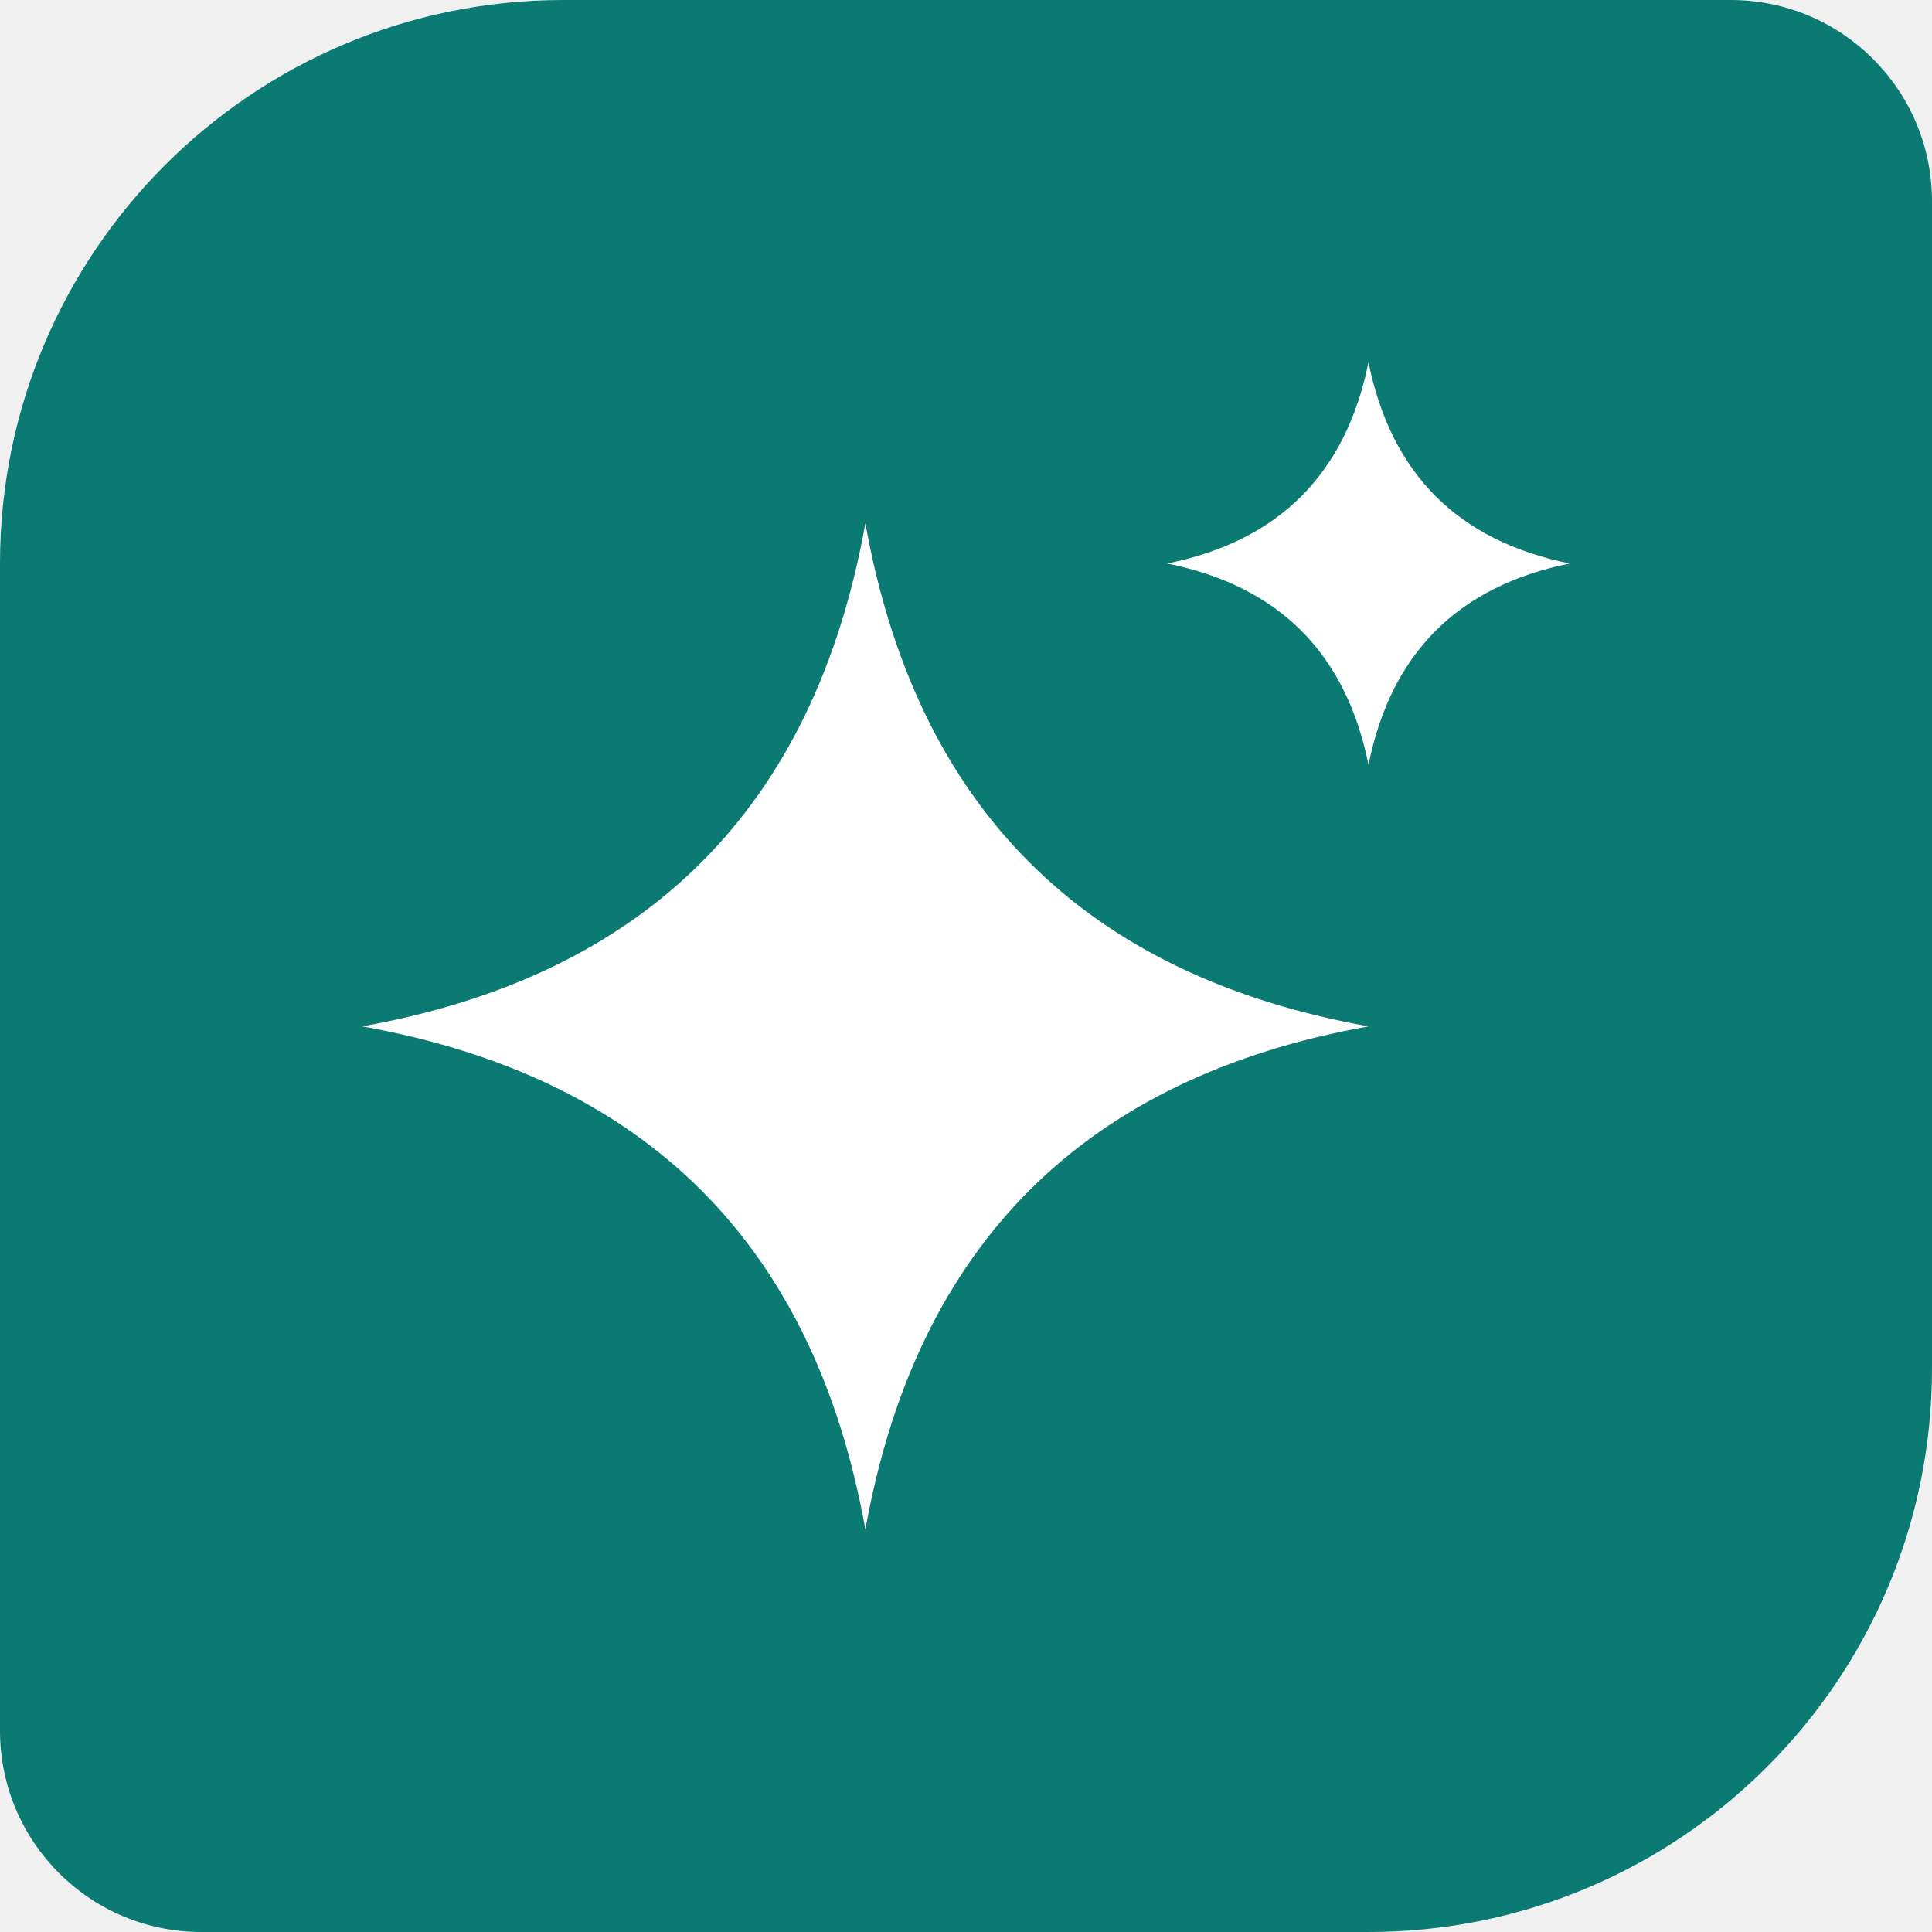
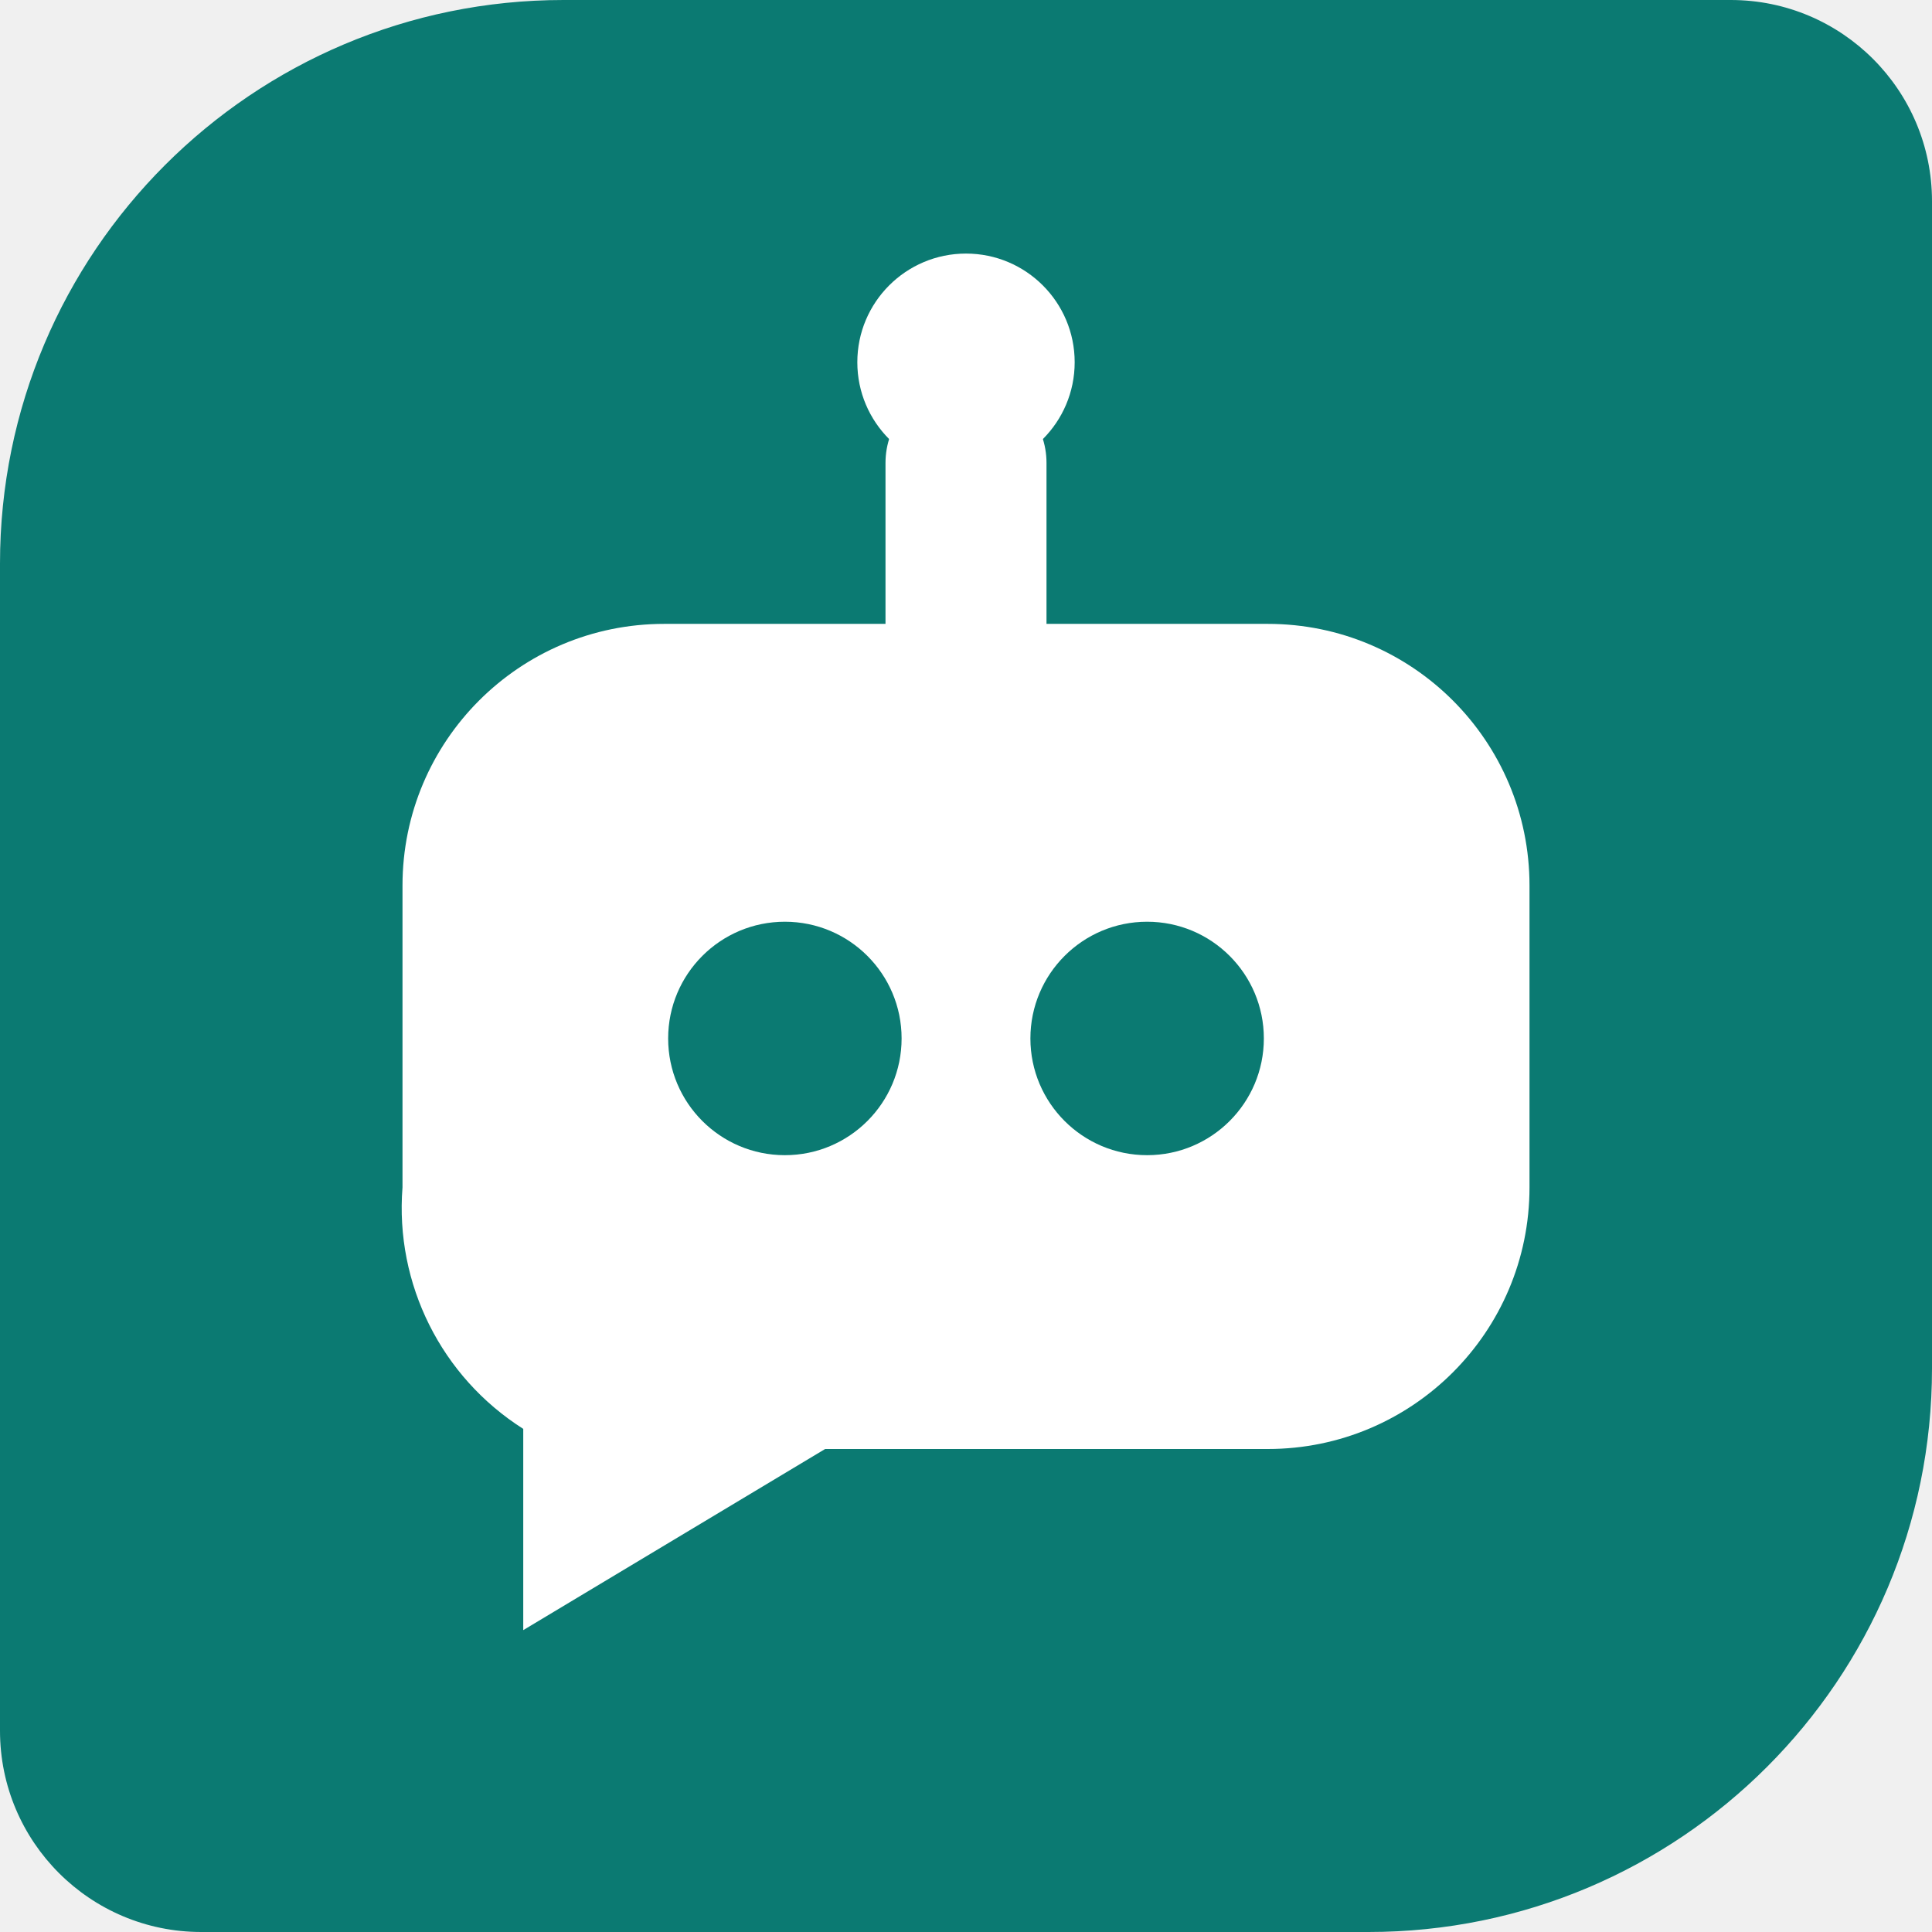
<svg xmlns="http://www.w3.org/2000/svg" viewBox="0 0 24 24">
  <path d="M7 0H21.5A2.5 2.5 0 0 1 24 2.5V17A7 7 0 0 1 17 24H2.5A2.5 2.5 0 0 1 0 21.5V7A7 7 0 0 1 7 0Z" fill="#0b7a72" />
-   <path d="M10.75 6.5q.95 5.3 6.25 6.25-5.3.95-6.25 6.25-.95-5.3-6.25-6.25 5.3-.95 6.25-6.25Z" fill="#ffffff" />
-   <path d="M17 4.5q.42 2.08 2.5 2.5-2.08.42-2.5 2.5-.42-2.08-2.5-2.5 2.08-.42 2.5-2.5Z" fill="#ffffff" />
+   <path d="M8.25 7.75h7.5a3.25 3.25 0 0 1 3.25 3.25v3.75a3.25 3.25 0 0 1-3.25 3.25h-5.5L6.5 20.25v-2.5A3.25 3.25 0 0 1 5 14.75V11a3.25 3.25 0 0 1 3.25-3.25Z" fill="#ffffff" />
+   <circle cx="9.75" cy="12.9" r="1.45" fill="#0b7a72" />
+   <circle cx="14.25" cy="12.9" r="1.45" fill="#0b7a72" />
+   <path d="M12 7.75V5.75" fill="none" stroke="#ffffff" stroke-width="2" stroke-linecap="round" stroke-linejoin="round" />
+   <circle cx="12" cy="4.5" r="1.35" fill="#ffffff" />
</svg>
